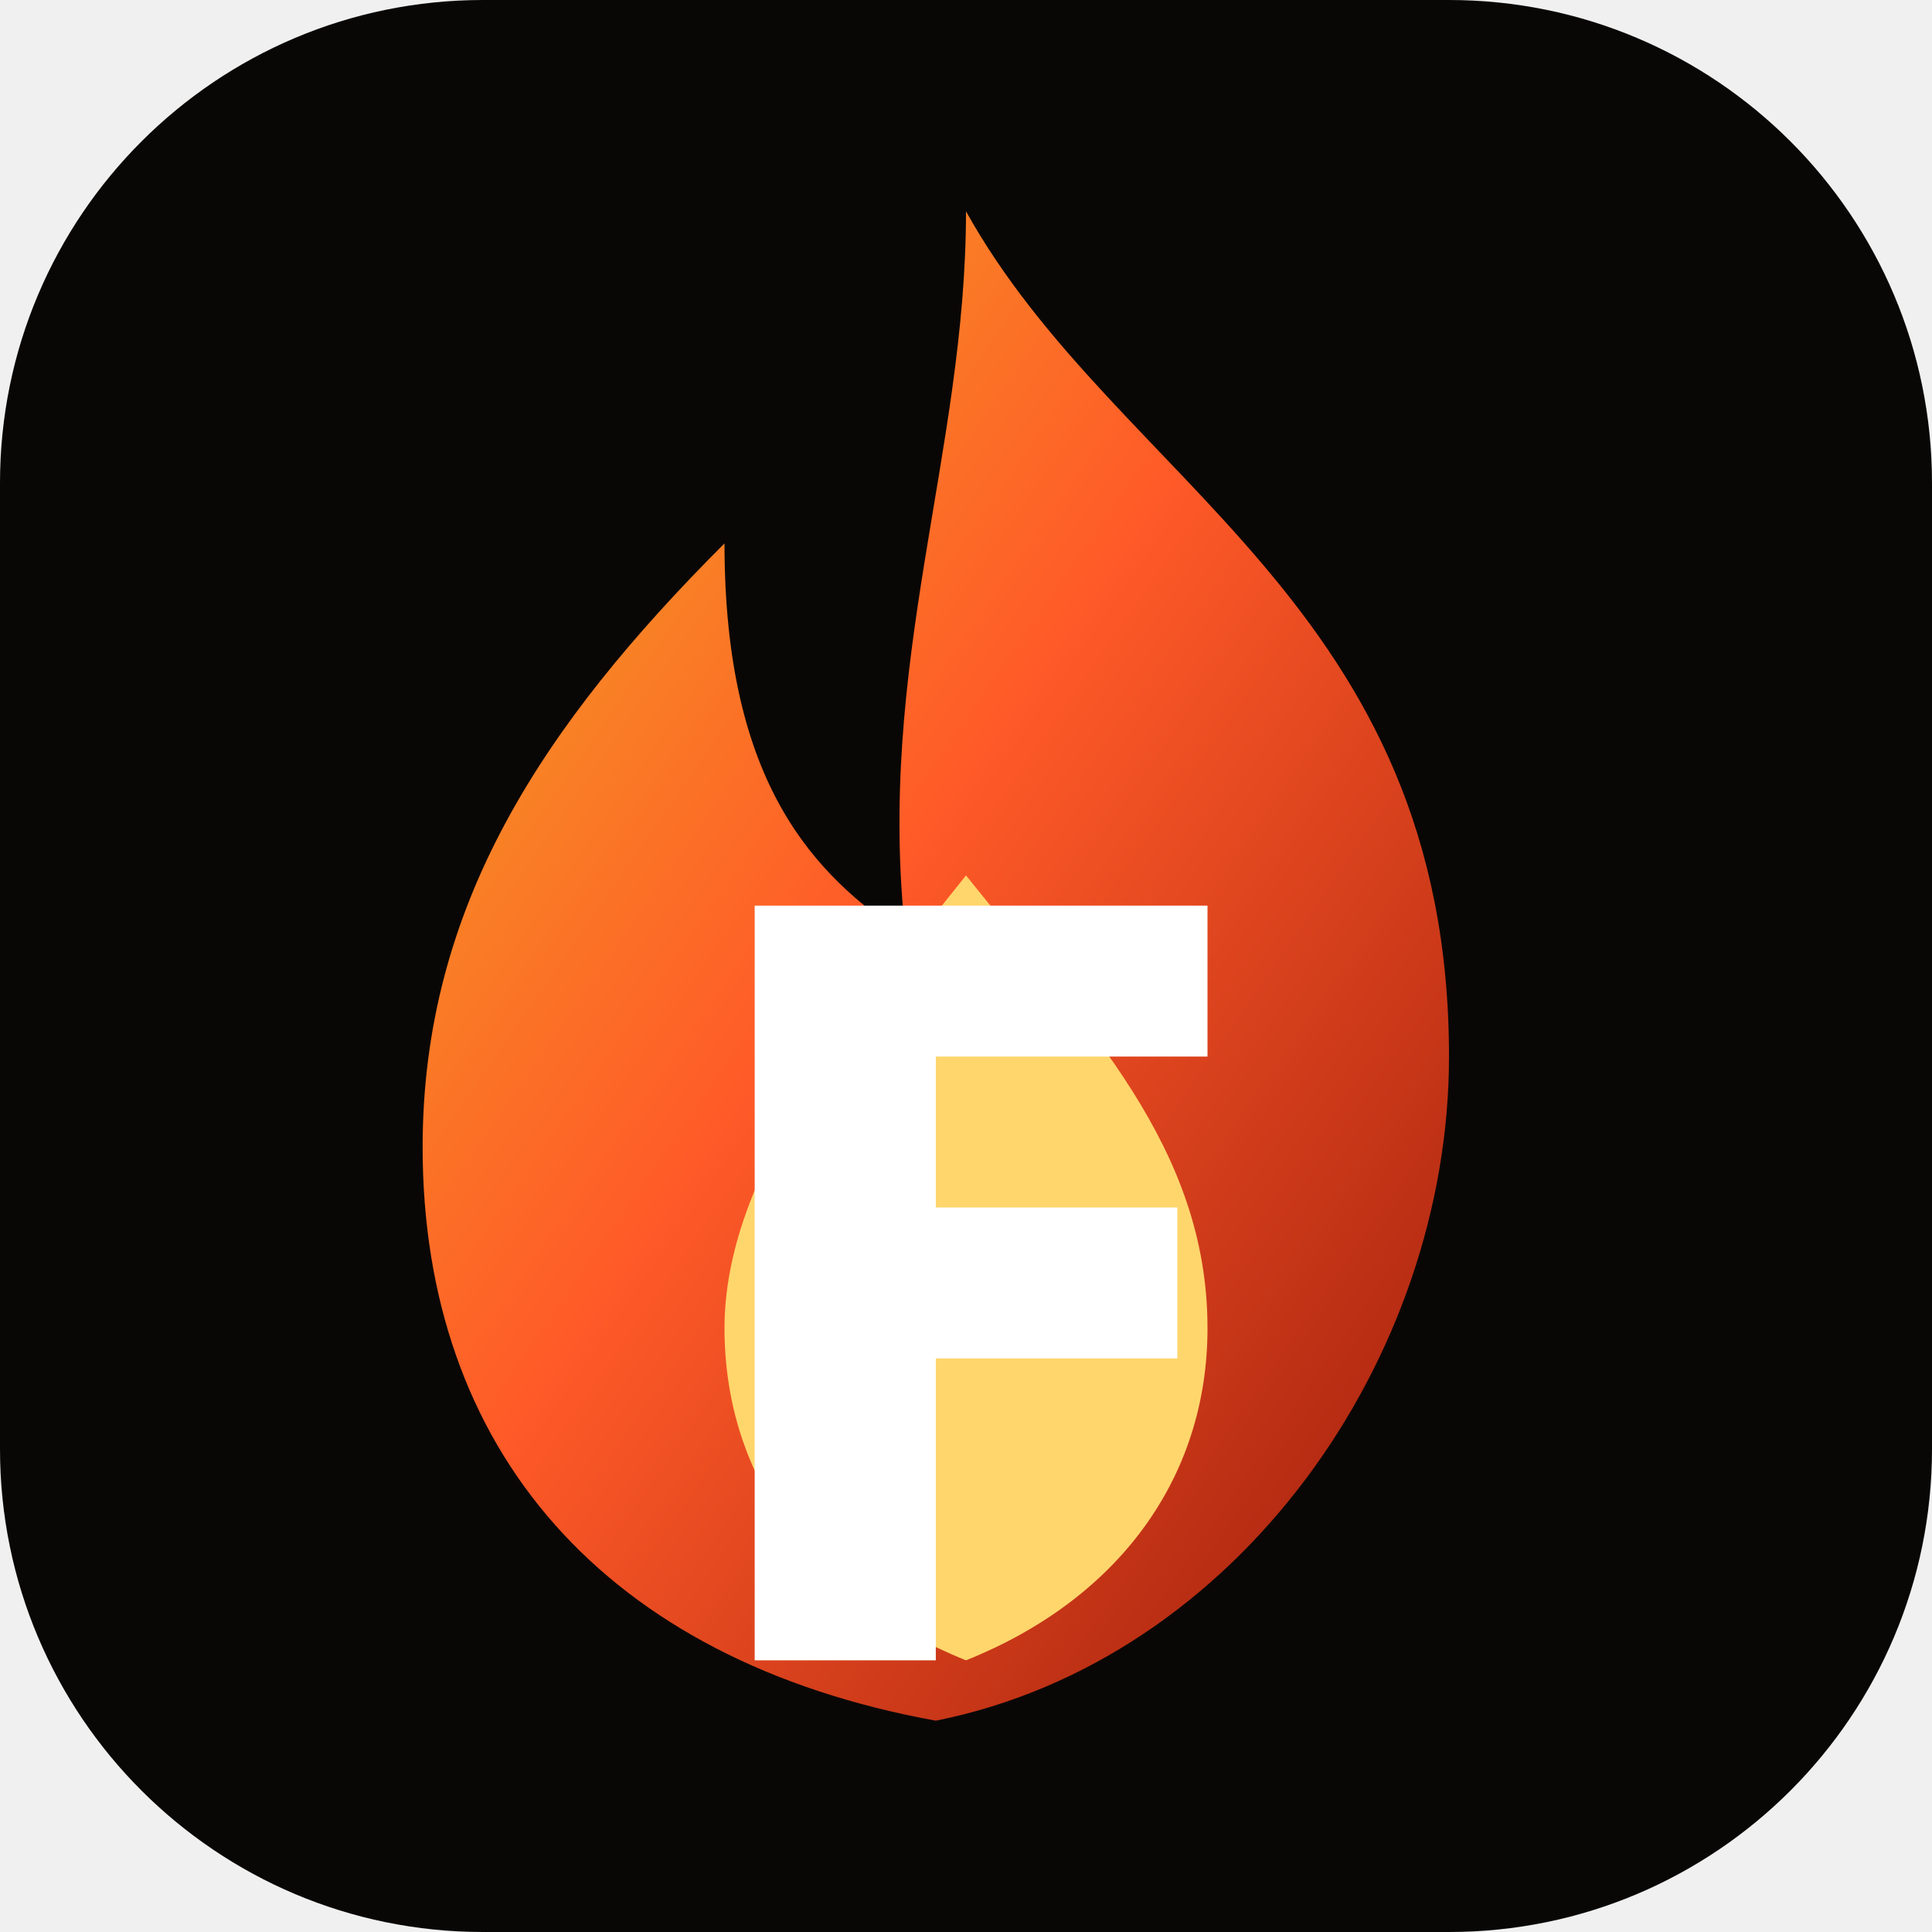
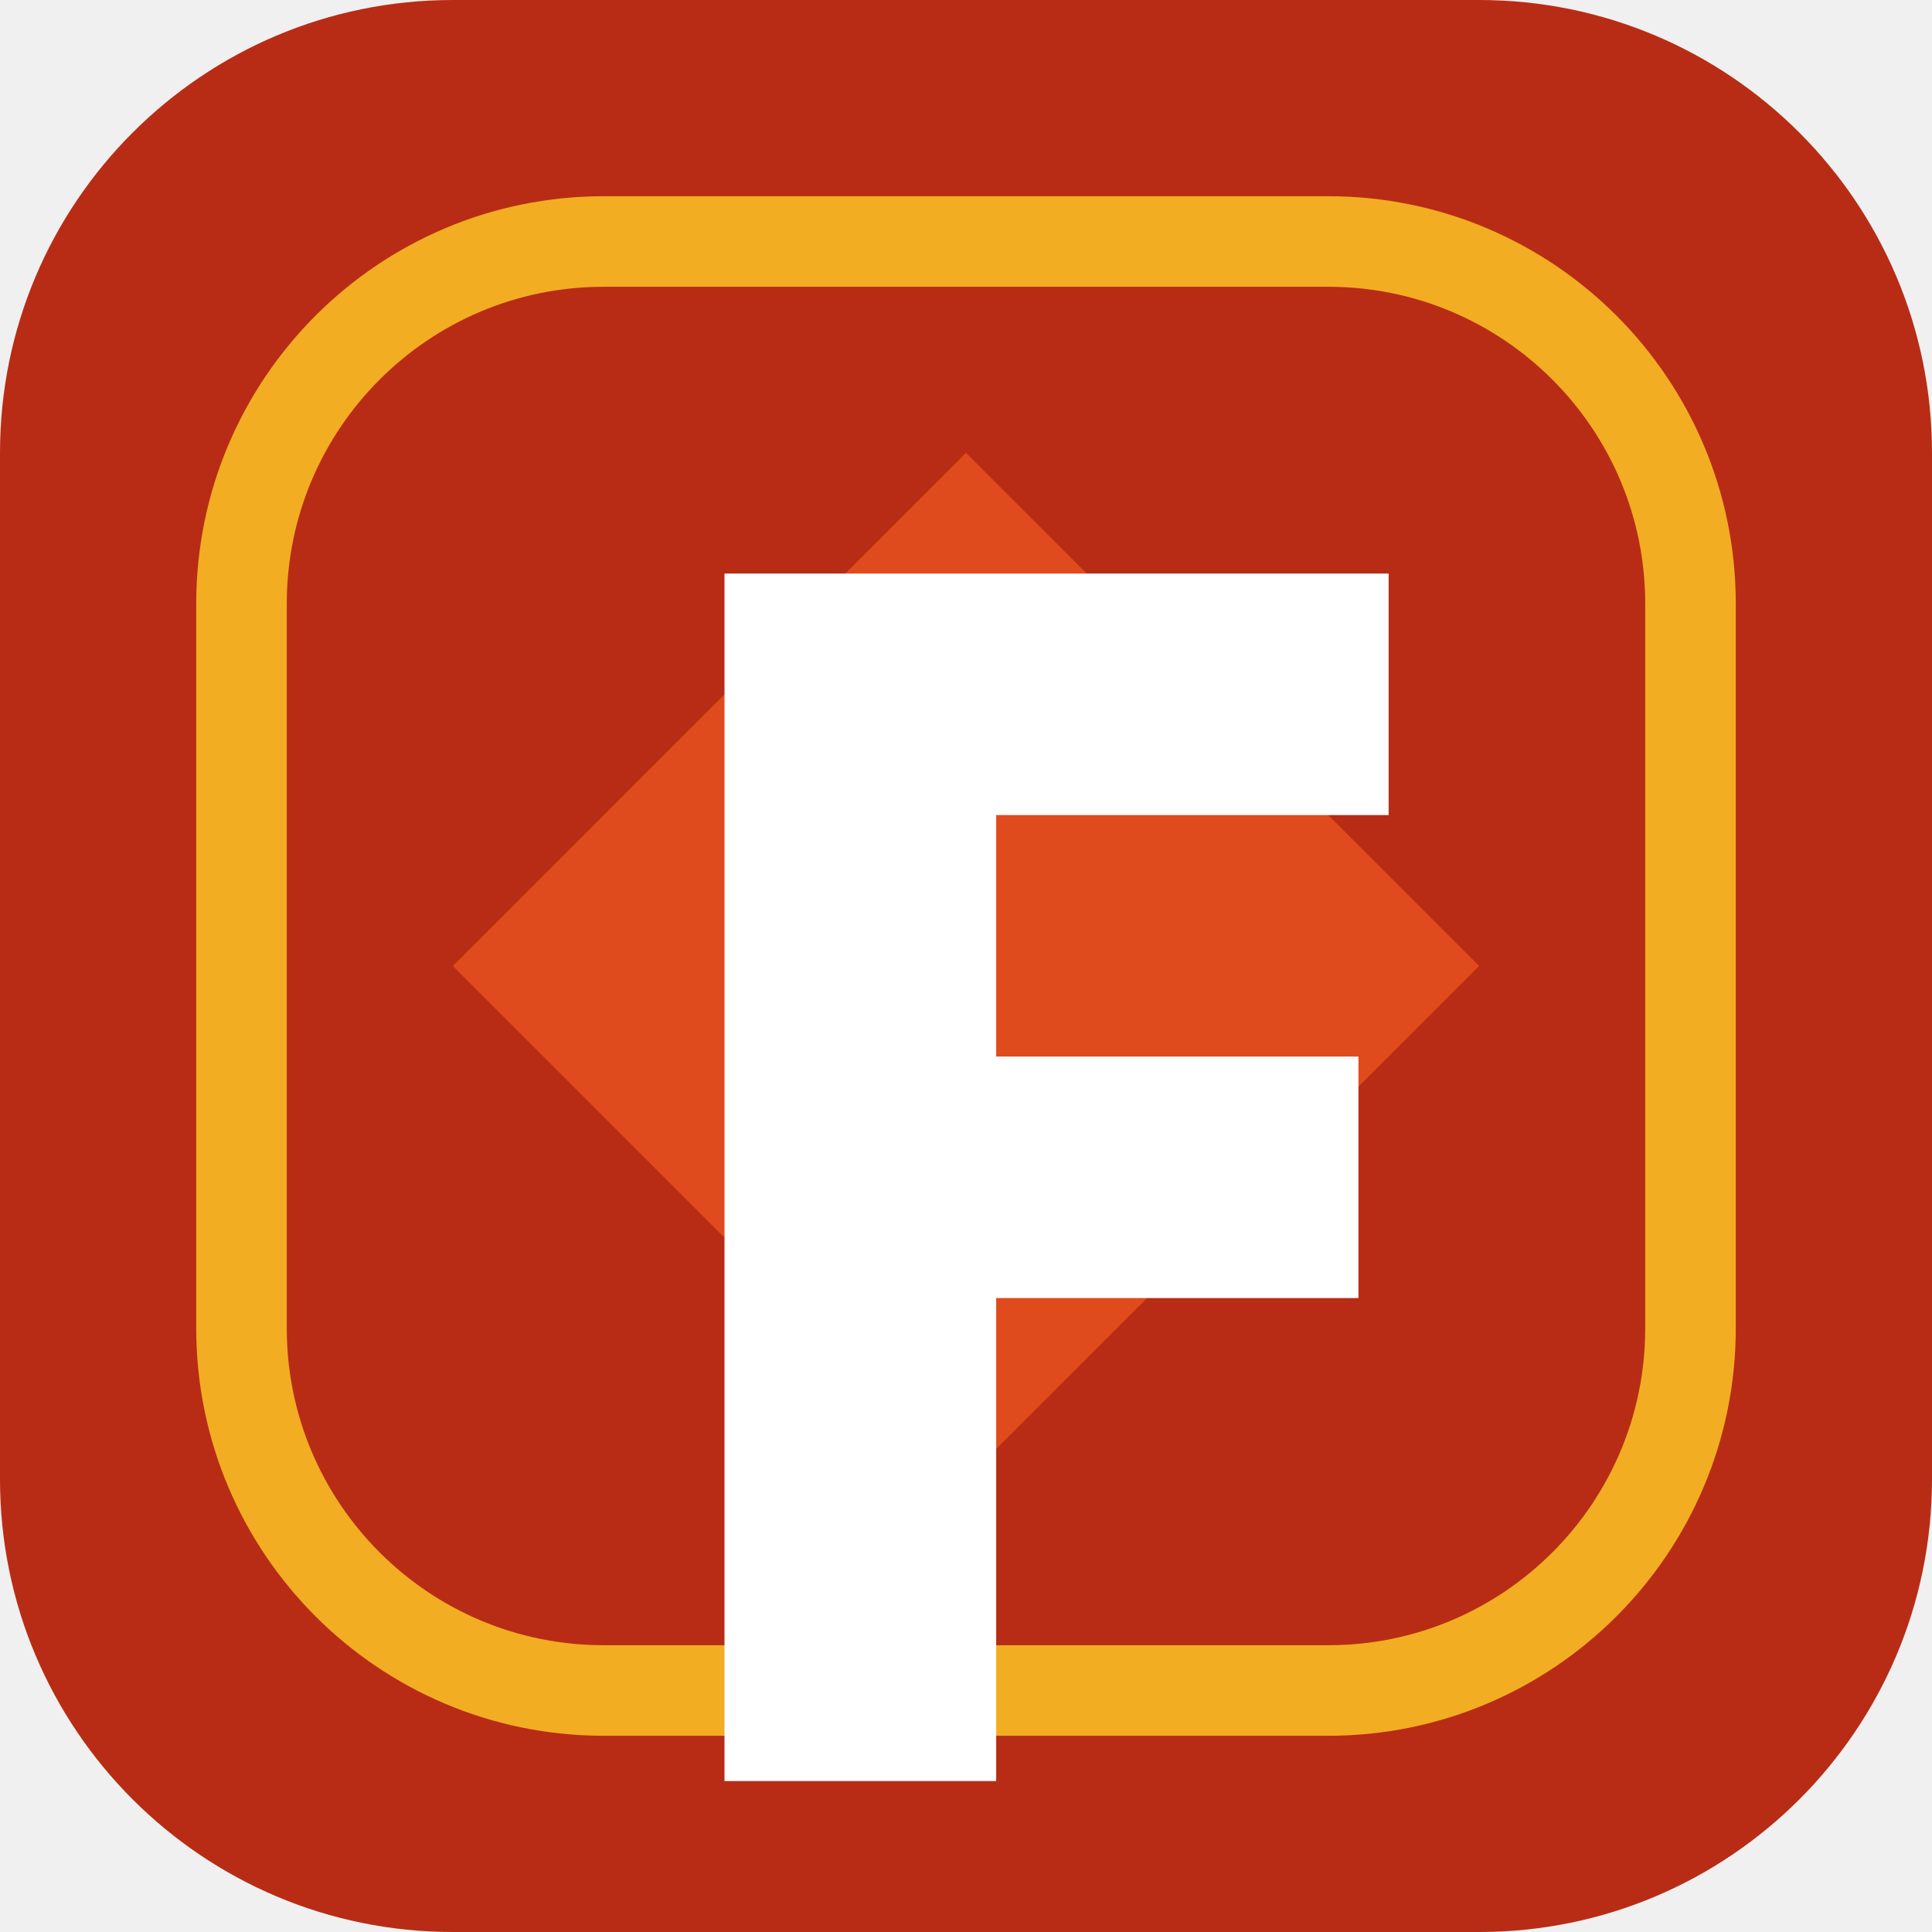
<svg xmlns="http://www.w3.org/2000/svg" viewBox="0 0 64 64">
-   <defs>
-     <linearGradient id="g" x1="0" x2="1" y1="0" y2="1">
-       <stop stop-color="#f2ad22" />
-       <stop offset=".45" stop-color="#ff5a28" />
-       <stop offset="1" stop-color="#9c1b0b" />
-     </linearGradient>
-   </defs>
-   <rect width="64" height="64" rx="16" fill="#090706" />
-   <path d="M32 7c5 9 16 13 16 28 0 10-7 20-17 22C20 55 14 48 14 38c0-8 4-14 10-20 0 8 3 11 6 13-1-9 2-16 2-24z" fill="url(#g)" />
-   <path d="M32 29c4 5 8 9 8 15 0 5-3 9-8 11-5-2-8-6-8-11 0-5 4-10 8-15z" fill="#ffd66c" />
-   <path d="M31 30h9v5h-9v5h8v5h-8v10h-6V30z" fill="#fff" />
+   <rect width="64" height="64" rx="15" fill="#b82c15" />
+   <rect x="8" y="8" width="48" height="48" rx="12" fill="none" stroke="#f2ad22" stroke-width="3" />
+   <path d="M32 15 49 32 32 49 15 32Z" fill="#df4b1d" />
+   <path d="M24 19h22v8H33v8h12v8H33v16h-9V19Z" fill="#fff" />
</svg>
